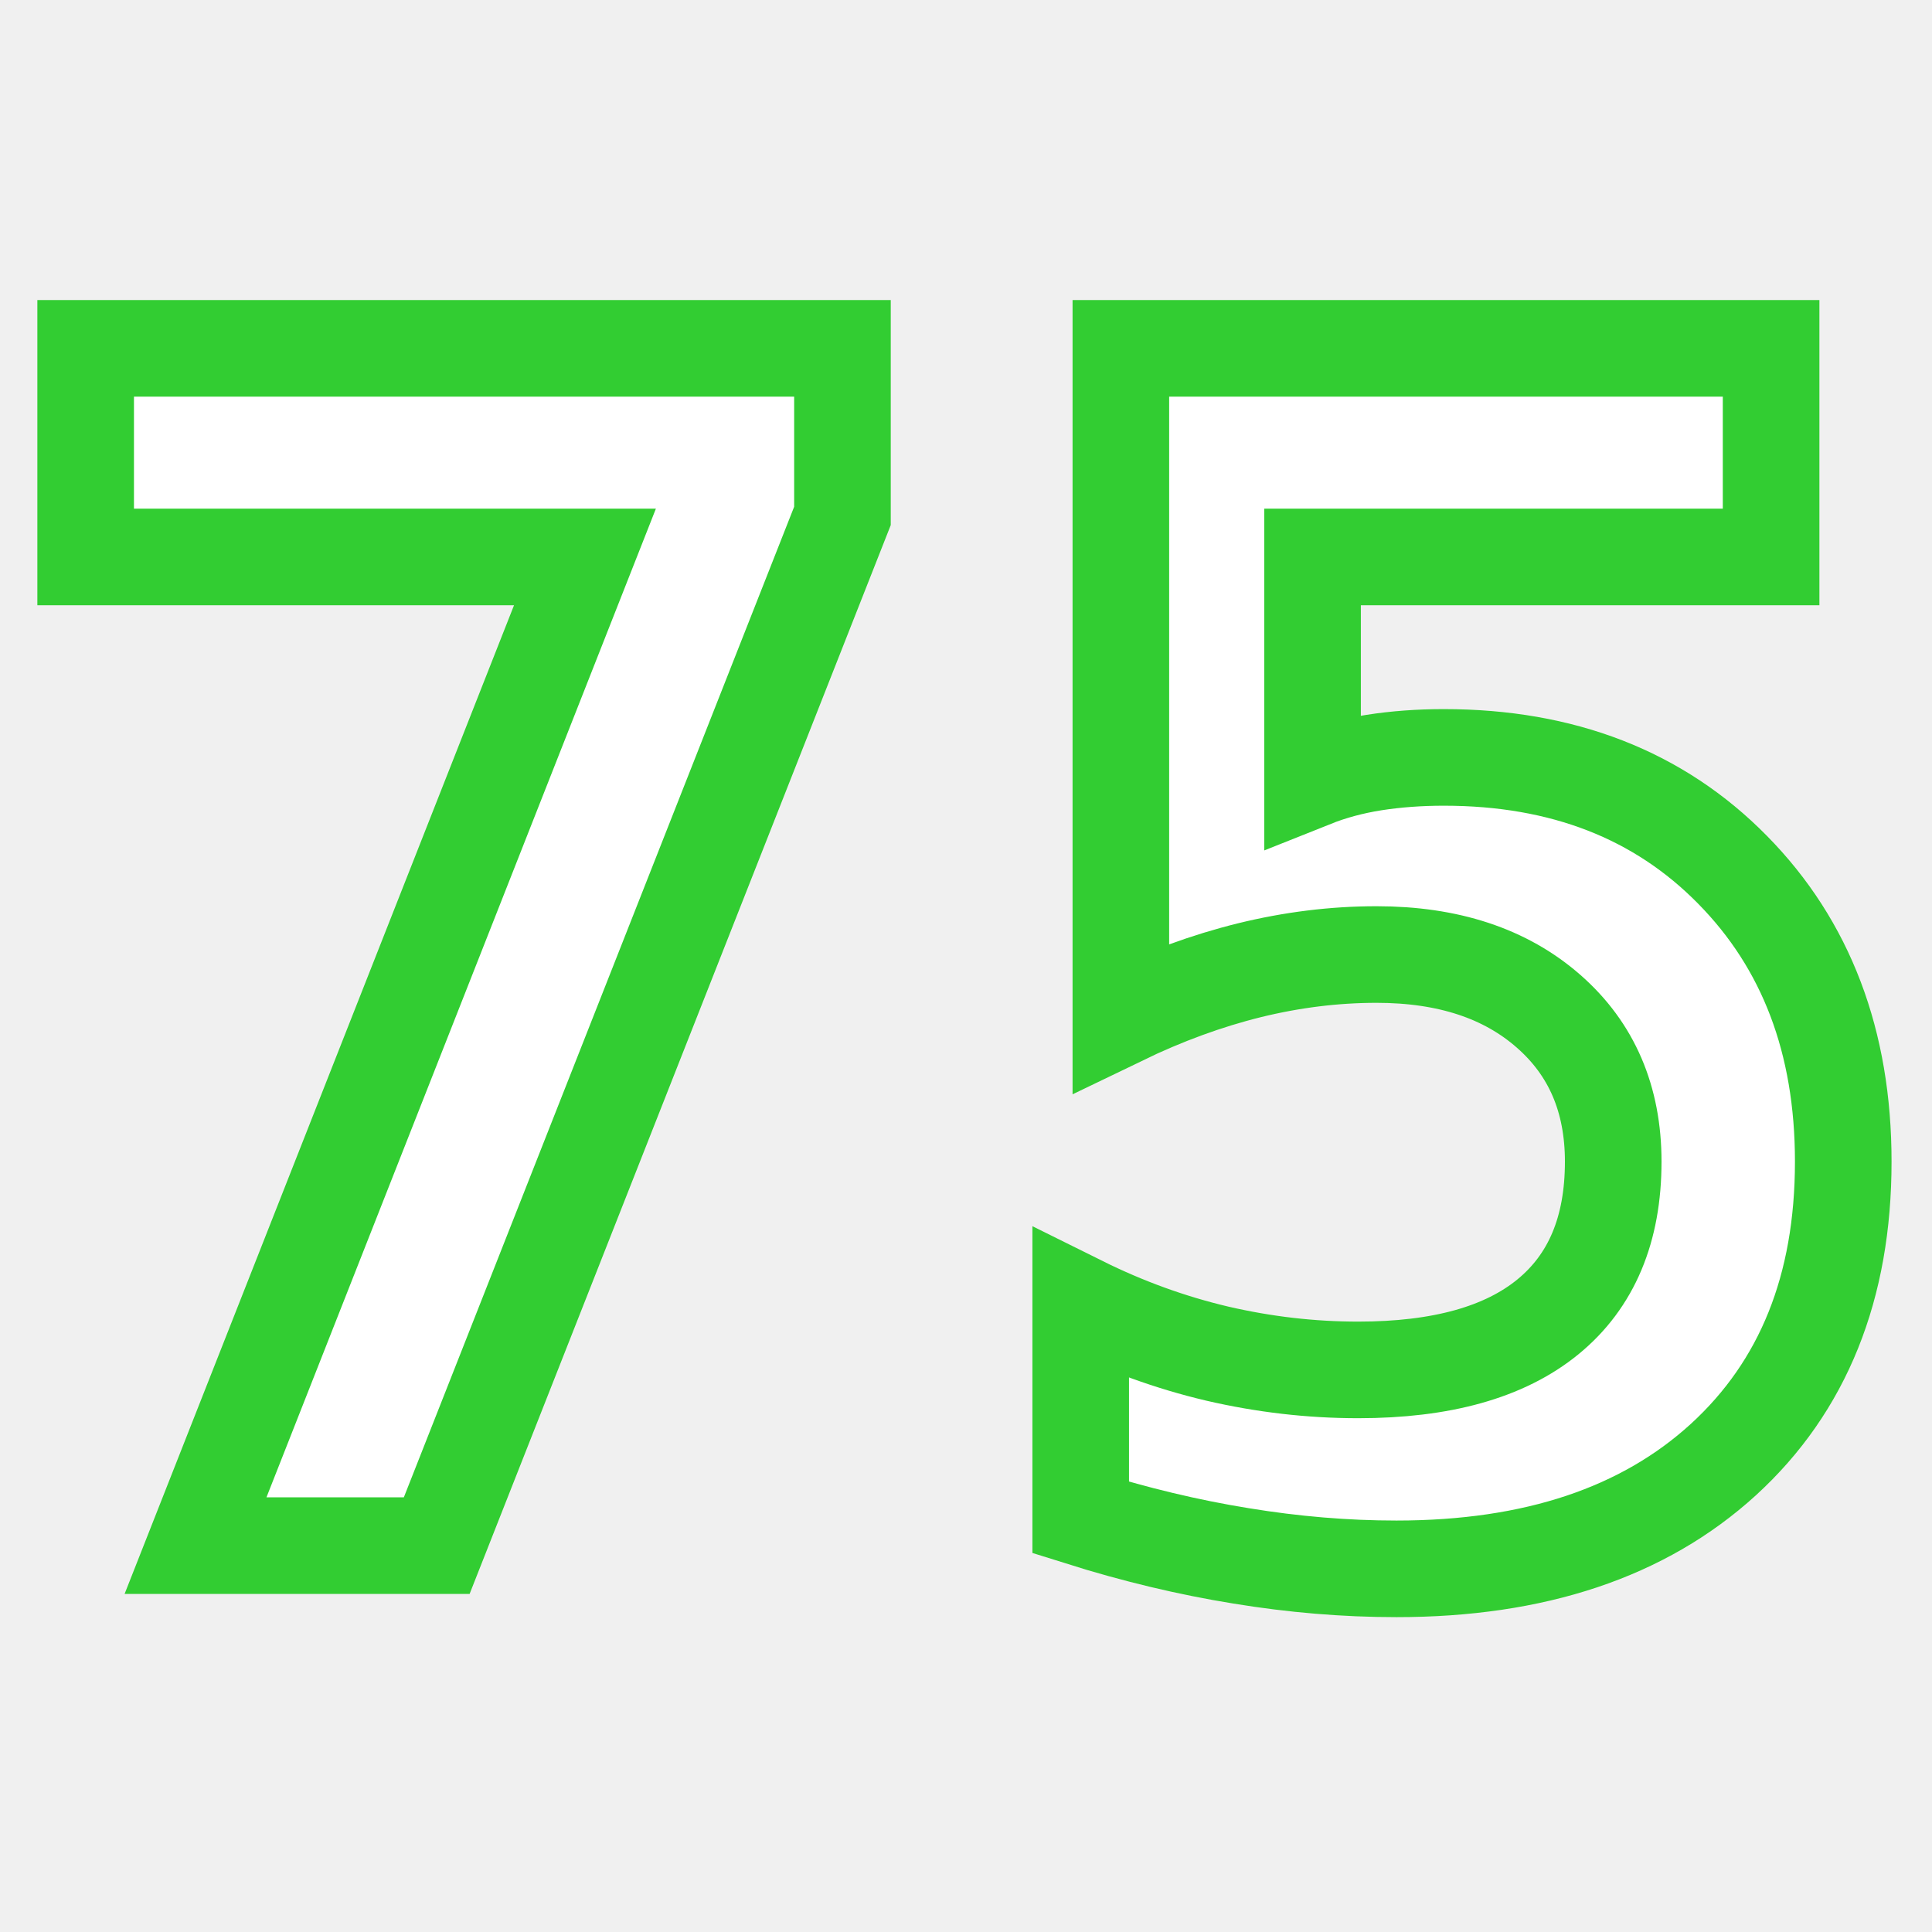
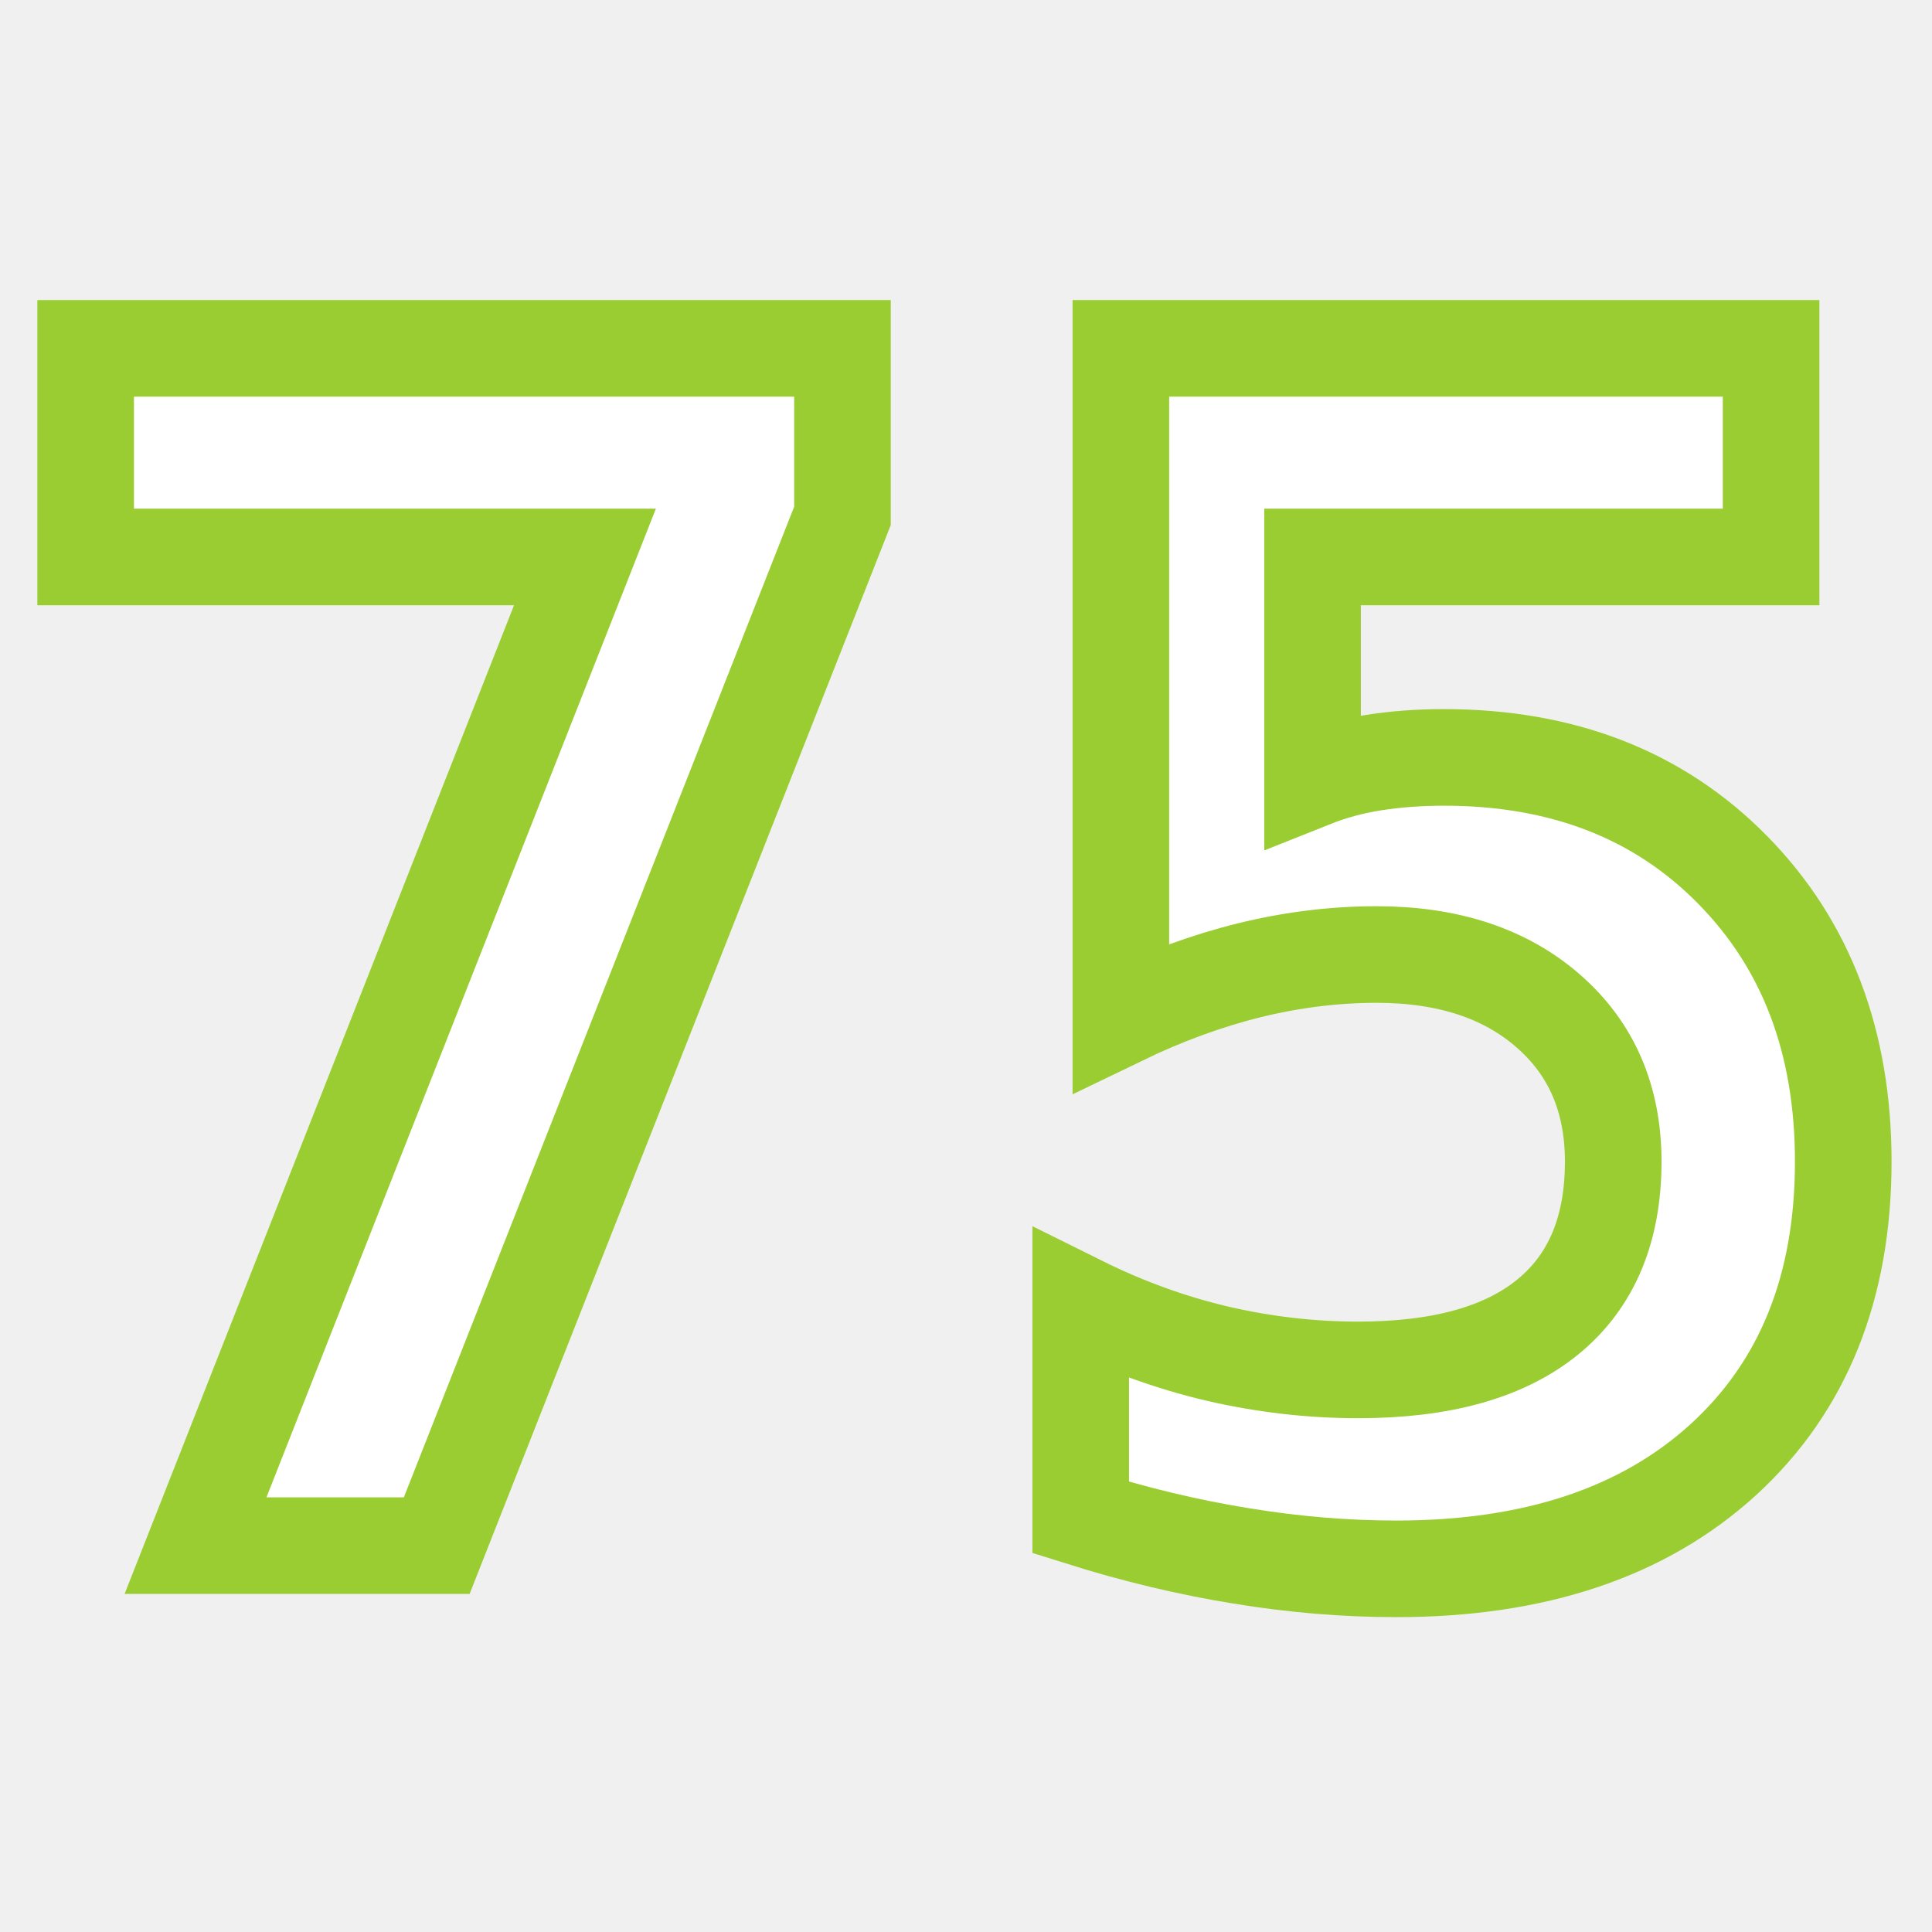
<svg xmlns="http://www.w3.org/2000/svg" version="1.1" id="Layer_1" x="0px" y="0px" width="50px" height="50px" viewBox="0 0 100 100" xml:space="preserve">
-   <text x="50" y="80" fill="white" stroke="limegreen" stroke-width="5px" font-size="85px" text-anchor="middle" font-weight="bold" font-family="monospace">75</text>
+   <text x="50" y="80" fill="white" stroke="yellowgreen" stroke-width="5px" font-size="85px" text-anchor="middle" font-weight="bold" font-family="monospace">75</text>
</svg>
